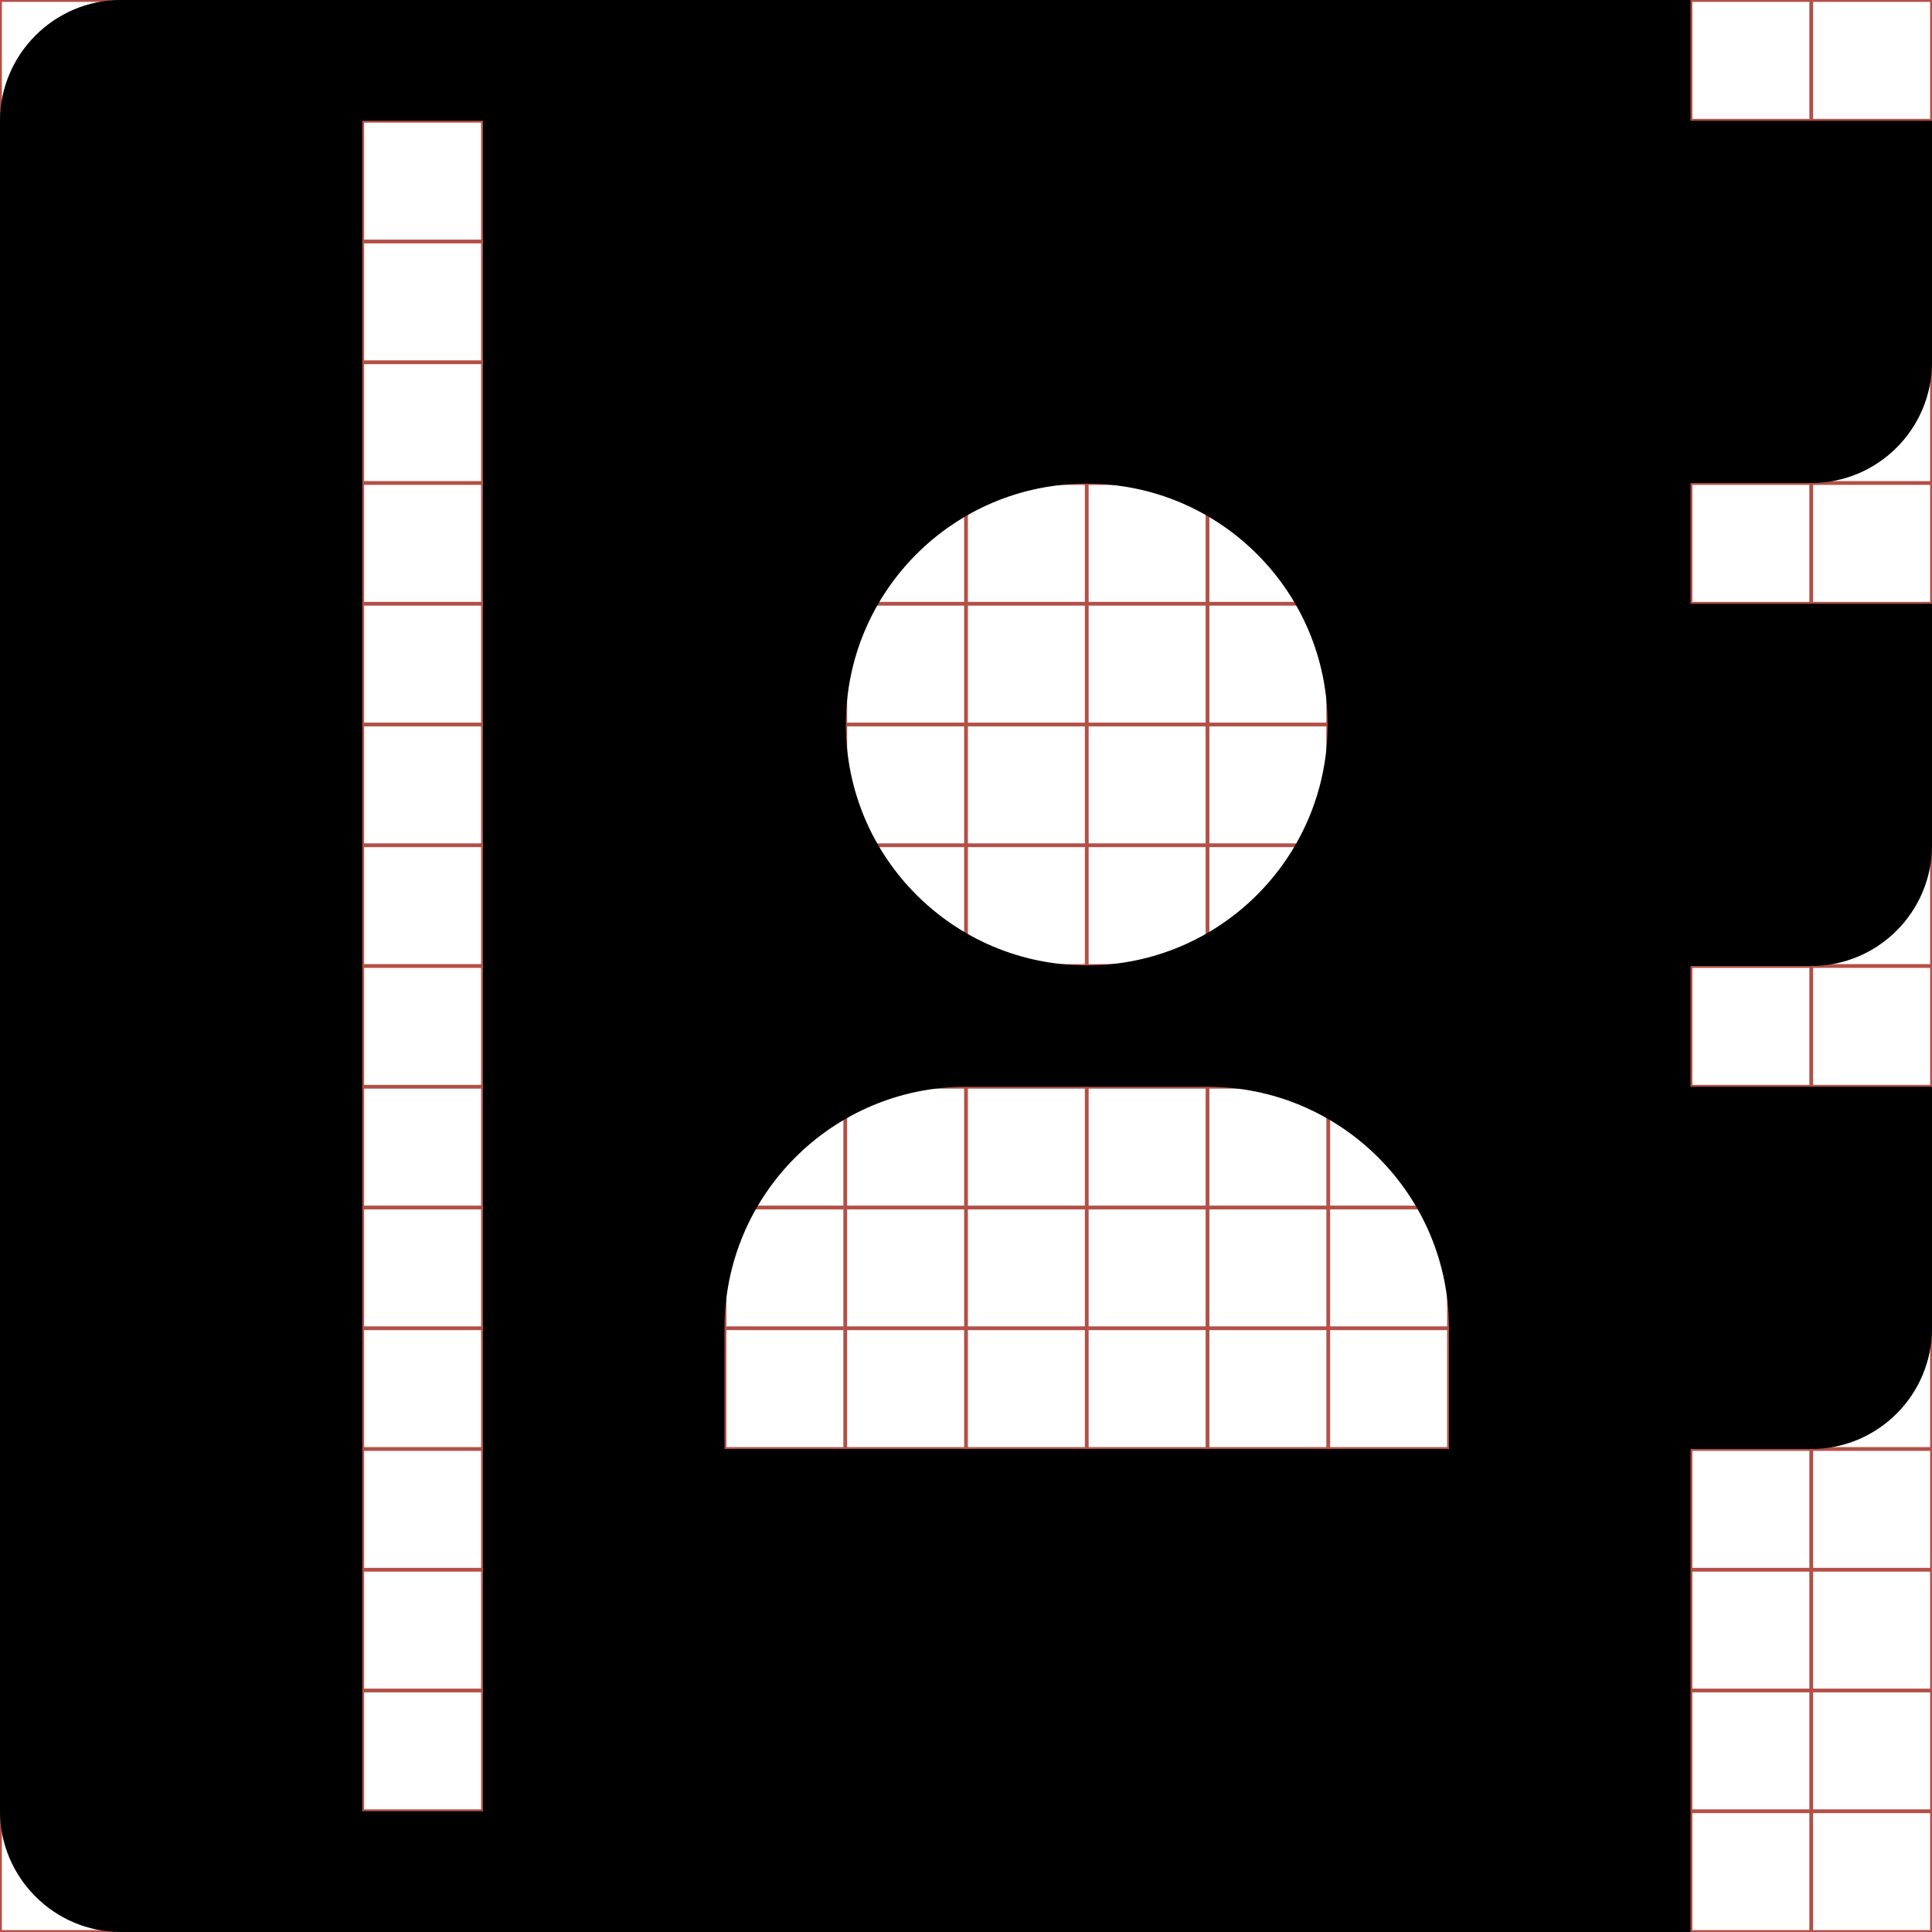
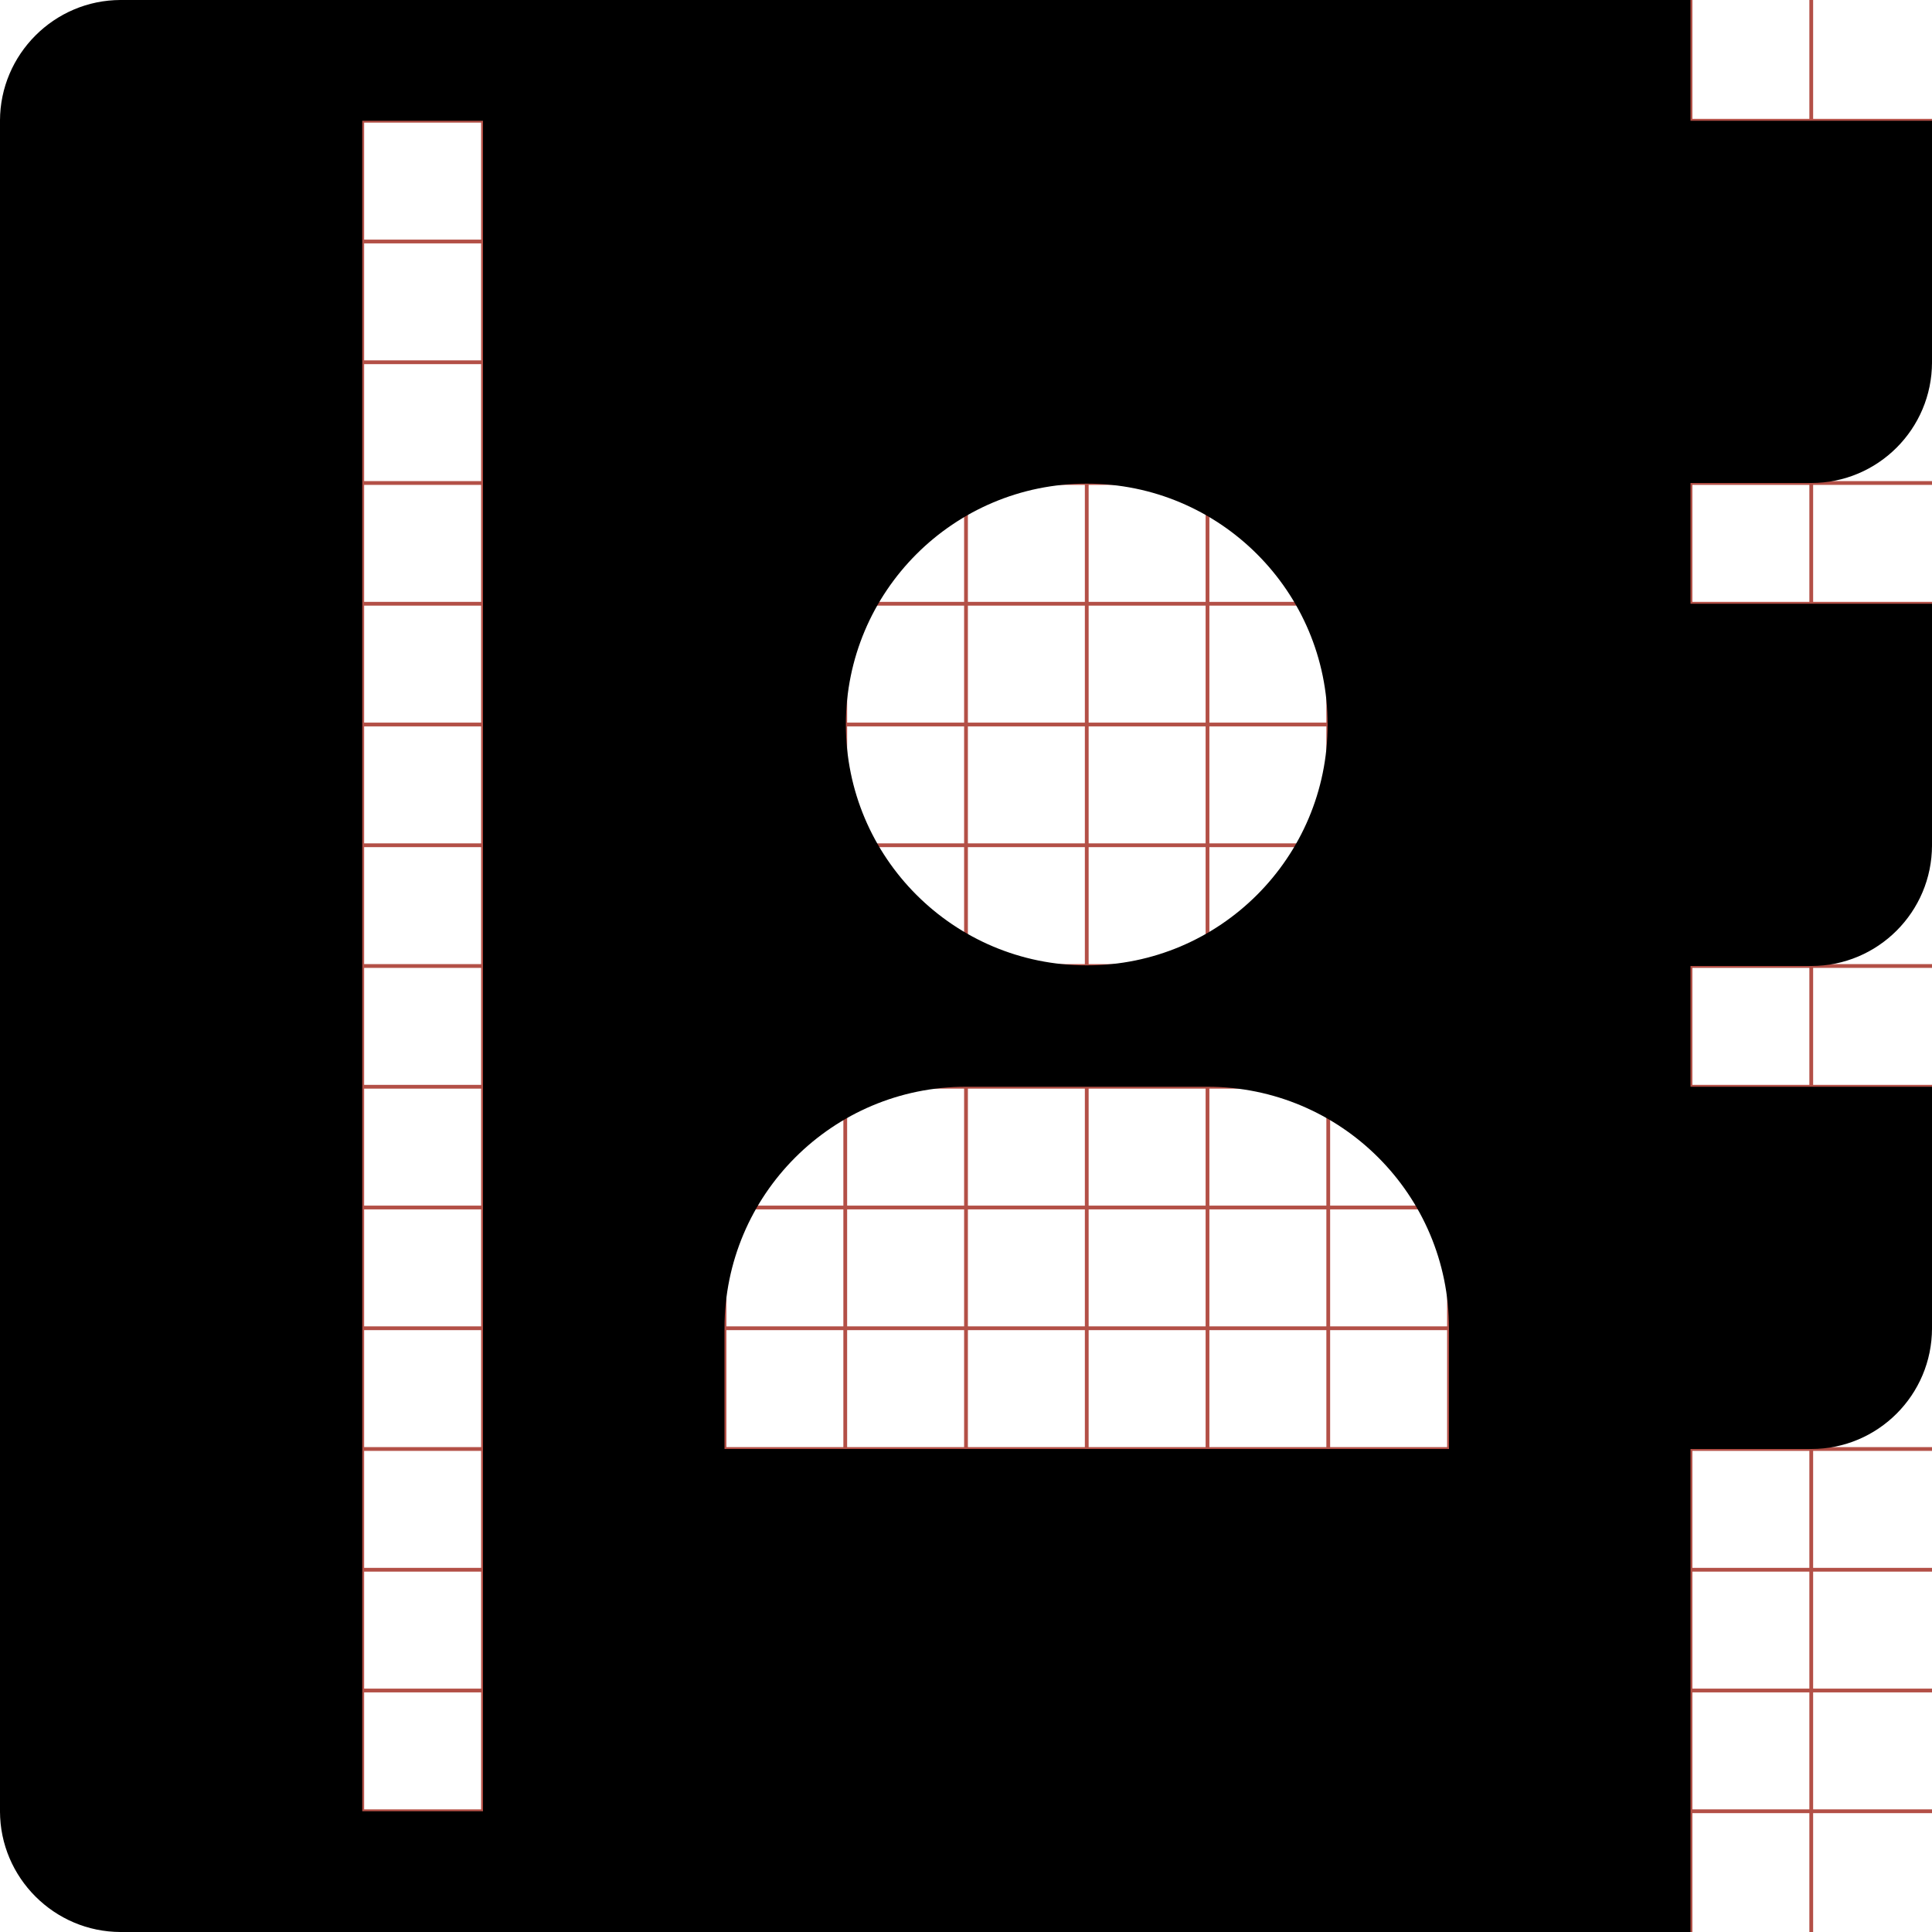
<svg xmlns="http://www.w3.org/2000/svg" width="512" height="512" viewBox="0 0 512 512" fill="#000000">
  <g class="svgGrid" id="svgGrid">
    <line stroke-width="1" stroke="#B35047" x1="32" x2="32" y1="0" y2="512" />
    <line stroke-width="1" stroke="#B35047" x1="64" x2="64" y1="0" y2="512" />
    <line stroke-width="1" stroke="#B35047" x1="96" x2="96" y1="0" y2="512" />
    <line stroke-width="1" stroke="#B35047" x1="128" x2="128" y1="0" y2="512" />
    <line stroke-width="1" stroke="#B35047" x1="160" x2="160" y1="0" y2="512" />
    <line stroke-width="1" stroke="#B35047" x1="192" x2="192" y1="0" y2="512" />
    <line stroke-width="1" stroke="#B35047" x1="224" x2="224" y1="0" y2="512" />
    <line stroke-width="1" stroke="#B35047" x1="256" x2="256" y1="0" y2="512" />
    <line stroke-width="1" stroke="#B35047" x1="288" x2="288" y1="0" y2="512" />
    <line stroke-width="1" stroke="#B35047" x1="320" x2="320" y1="0" y2="512" />
    <line stroke-width="1" stroke="#B35047" x1="352" x2="352" y1="0" y2="512" />
    <line stroke-width="1" stroke="#B35047" x1="384" x2="384" y1="0" y2="512" />
    <line stroke-width="1" stroke="#B35047" x1="416" x2="416" y1="0" y2="512" />
    <line stroke-width="1" stroke="#B35047" x1="448" x2="448" y1="0" y2="512" />
    <line stroke-width="1" stroke="#B35047" x1="480" x2="480" y1="0" y2="512" />
    <line stroke-width="1" stroke="#B35047" x1="0" x2="512" y1="32" y2="32" />
    <line stroke-width="1" stroke="#B35047" x1="0" x2="512" y1="64" y2="64" />
    <line stroke-width="1" stroke="#B35047" x1="0" x2="512" y1="96" y2="96" />
    <line stroke-width="1" stroke="#B35047" x1="0" x2="512" y1="128" y2="128" />
    <line stroke-width="1" stroke="#B35047" x1="0" x2="512" y1="160" y2="160" />
    <line stroke-width="1" stroke="#B35047" x1="0" x2="512" y1="192" y2="192" />
    <line stroke-width="1" stroke="#B35047" x1="0" x2="512" y1="224" y2="224" />
    <line stroke-width="1" stroke="#B35047" x1="0" x2="512" y1="256" y2="256" />
    <line stroke-width="1" stroke="#B35047" x1="0" x2="512" y1="288" y2="288" />
    <line stroke-width="1" stroke="#B35047" x1="0" x2="512" y1="320" y2="320" />
    <line stroke-width="1" stroke="#B35047" x1="0" x2="512" y1="352" y2="352" />
    <line stroke-width="1" stroke="#B35047" x1="0" x2="512" y1="384" y2="384" />
    <line stroke-width="1" stroke="#B35047" x1="0" x2="512" y1="416" y2="416" />
    <line stroke-width="1" stroke="#B35047" x1="0" x2="512" y1="448" y2="448" />
-     <line stroke-width="1" stroke="#B35047" x1="0" x2="512" y1="480" y2="480" />
-     <rect x="0" y="0" width="512" height="512" fill="none" stroke-width="1" stroke="#B35047" />
-   </g>
+     <line stroke-width="1" stroke="#B35047" x1="0" x2="512" y1="480" y2="480" />Bundle</g>
  <path d="M 480.00,128.00c 17.673,0.00, 32.00-14.327, 32.00-32.00L 512.00,32.00 l-64.00,0.00 L 448.00,0.00 L 32.00,0.00 C 14.40,0.00,0.00,14.399,0.00,32.00l0.00,448.00 c0.00,17.60, 14.398,32.00, 32.00,32.00l 416.00,0.00 L 448.00,384.00 l 32.00,0.00 c 17.673,0.00, 32.00-14.327, 32.00-32.00l0.00-64.00 l-64.00,0.00 l0.00-32.00 l 32.00,0.00 c 17.673,0.00, 32.00-14.327, 32.00-32.00l0.00-64.00 l-64.00,0.00 l0.00-32.00 L 480.00,128.00 z M 288.00,128.165 c 35.255,0.00, 63.835,28.58, 63.835,63.835s-28.58,63.835-63.835,63.835c-35.255,0.00-63.835-28.58-63.835-63.835 S 252.745,128.165, 288.00,128.165z M 128.00,480.00L 96.00,480.00 L 96.00,32.00 l 32.00,0.00 L 128.00,480.00 z M 384.00,384.00L 192.00,384.00 l0.00-32.00 c0.00-35.347, 28.654-64.00, 64.00-64.00l0.00,0.00 l 64.00,0.00 c 35.348,0.00, 64.00,28.653, 64.00,64.00 L 384.00,384.00 z" />
</svg>
